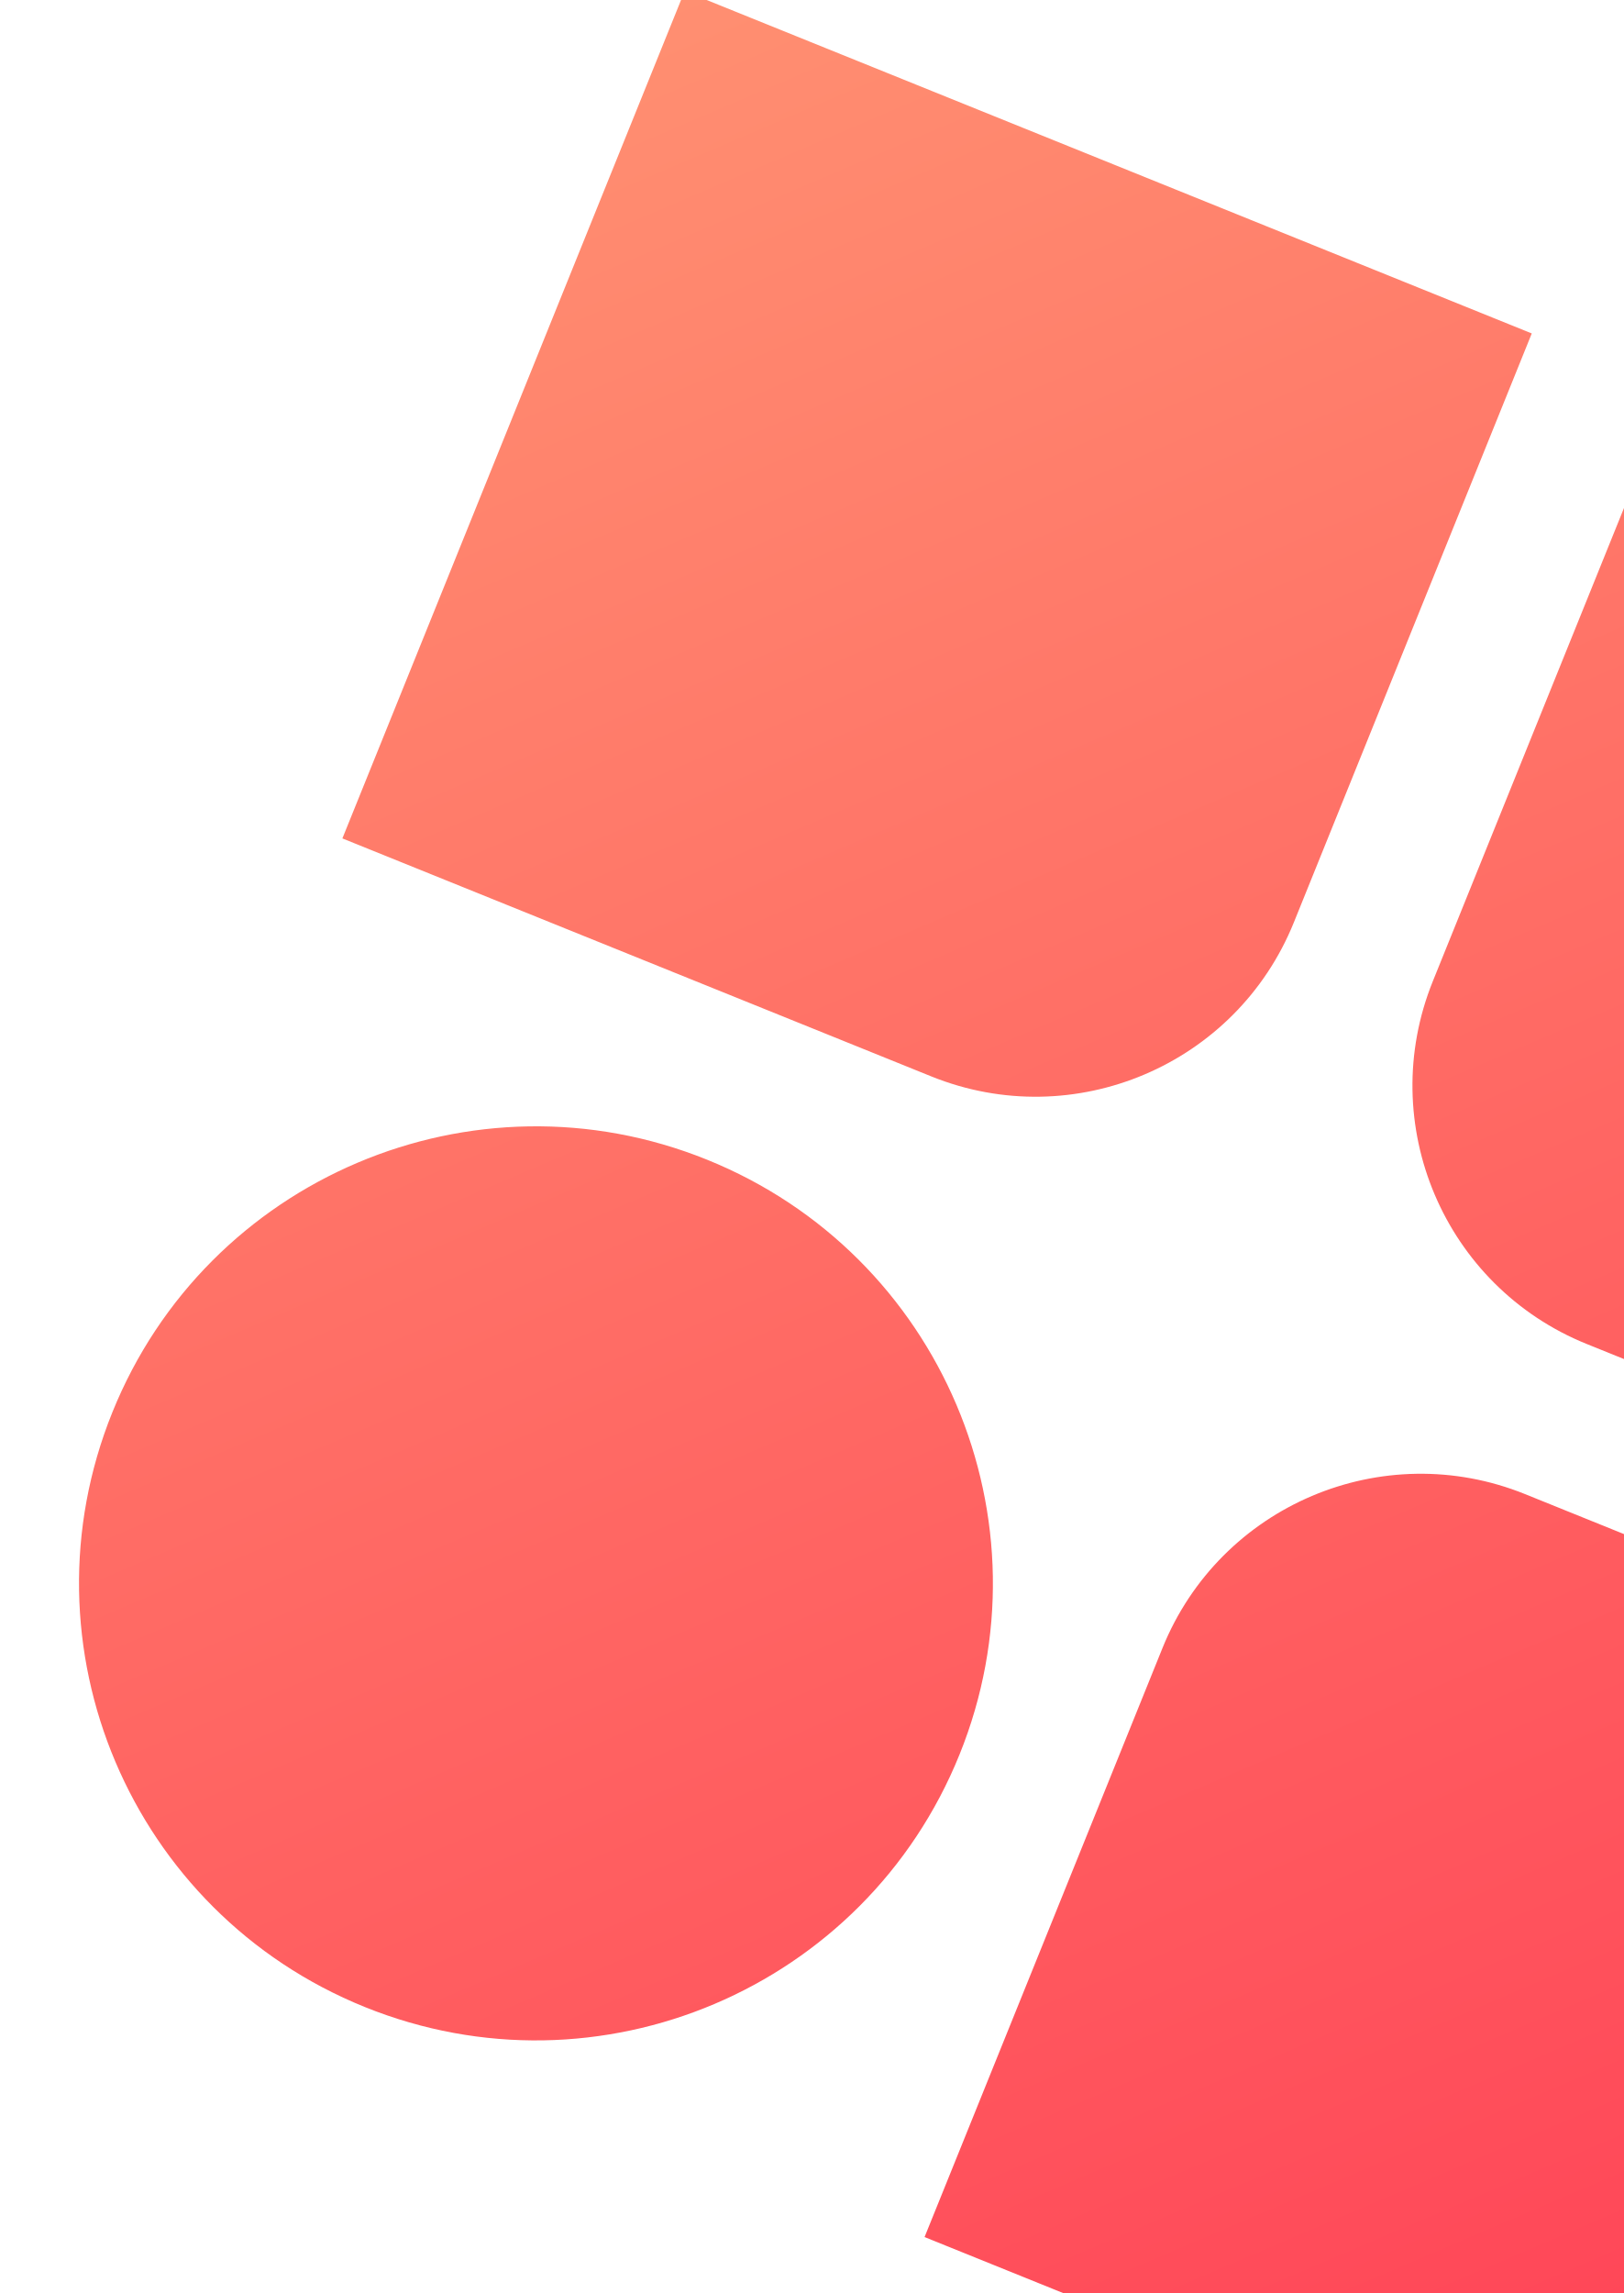
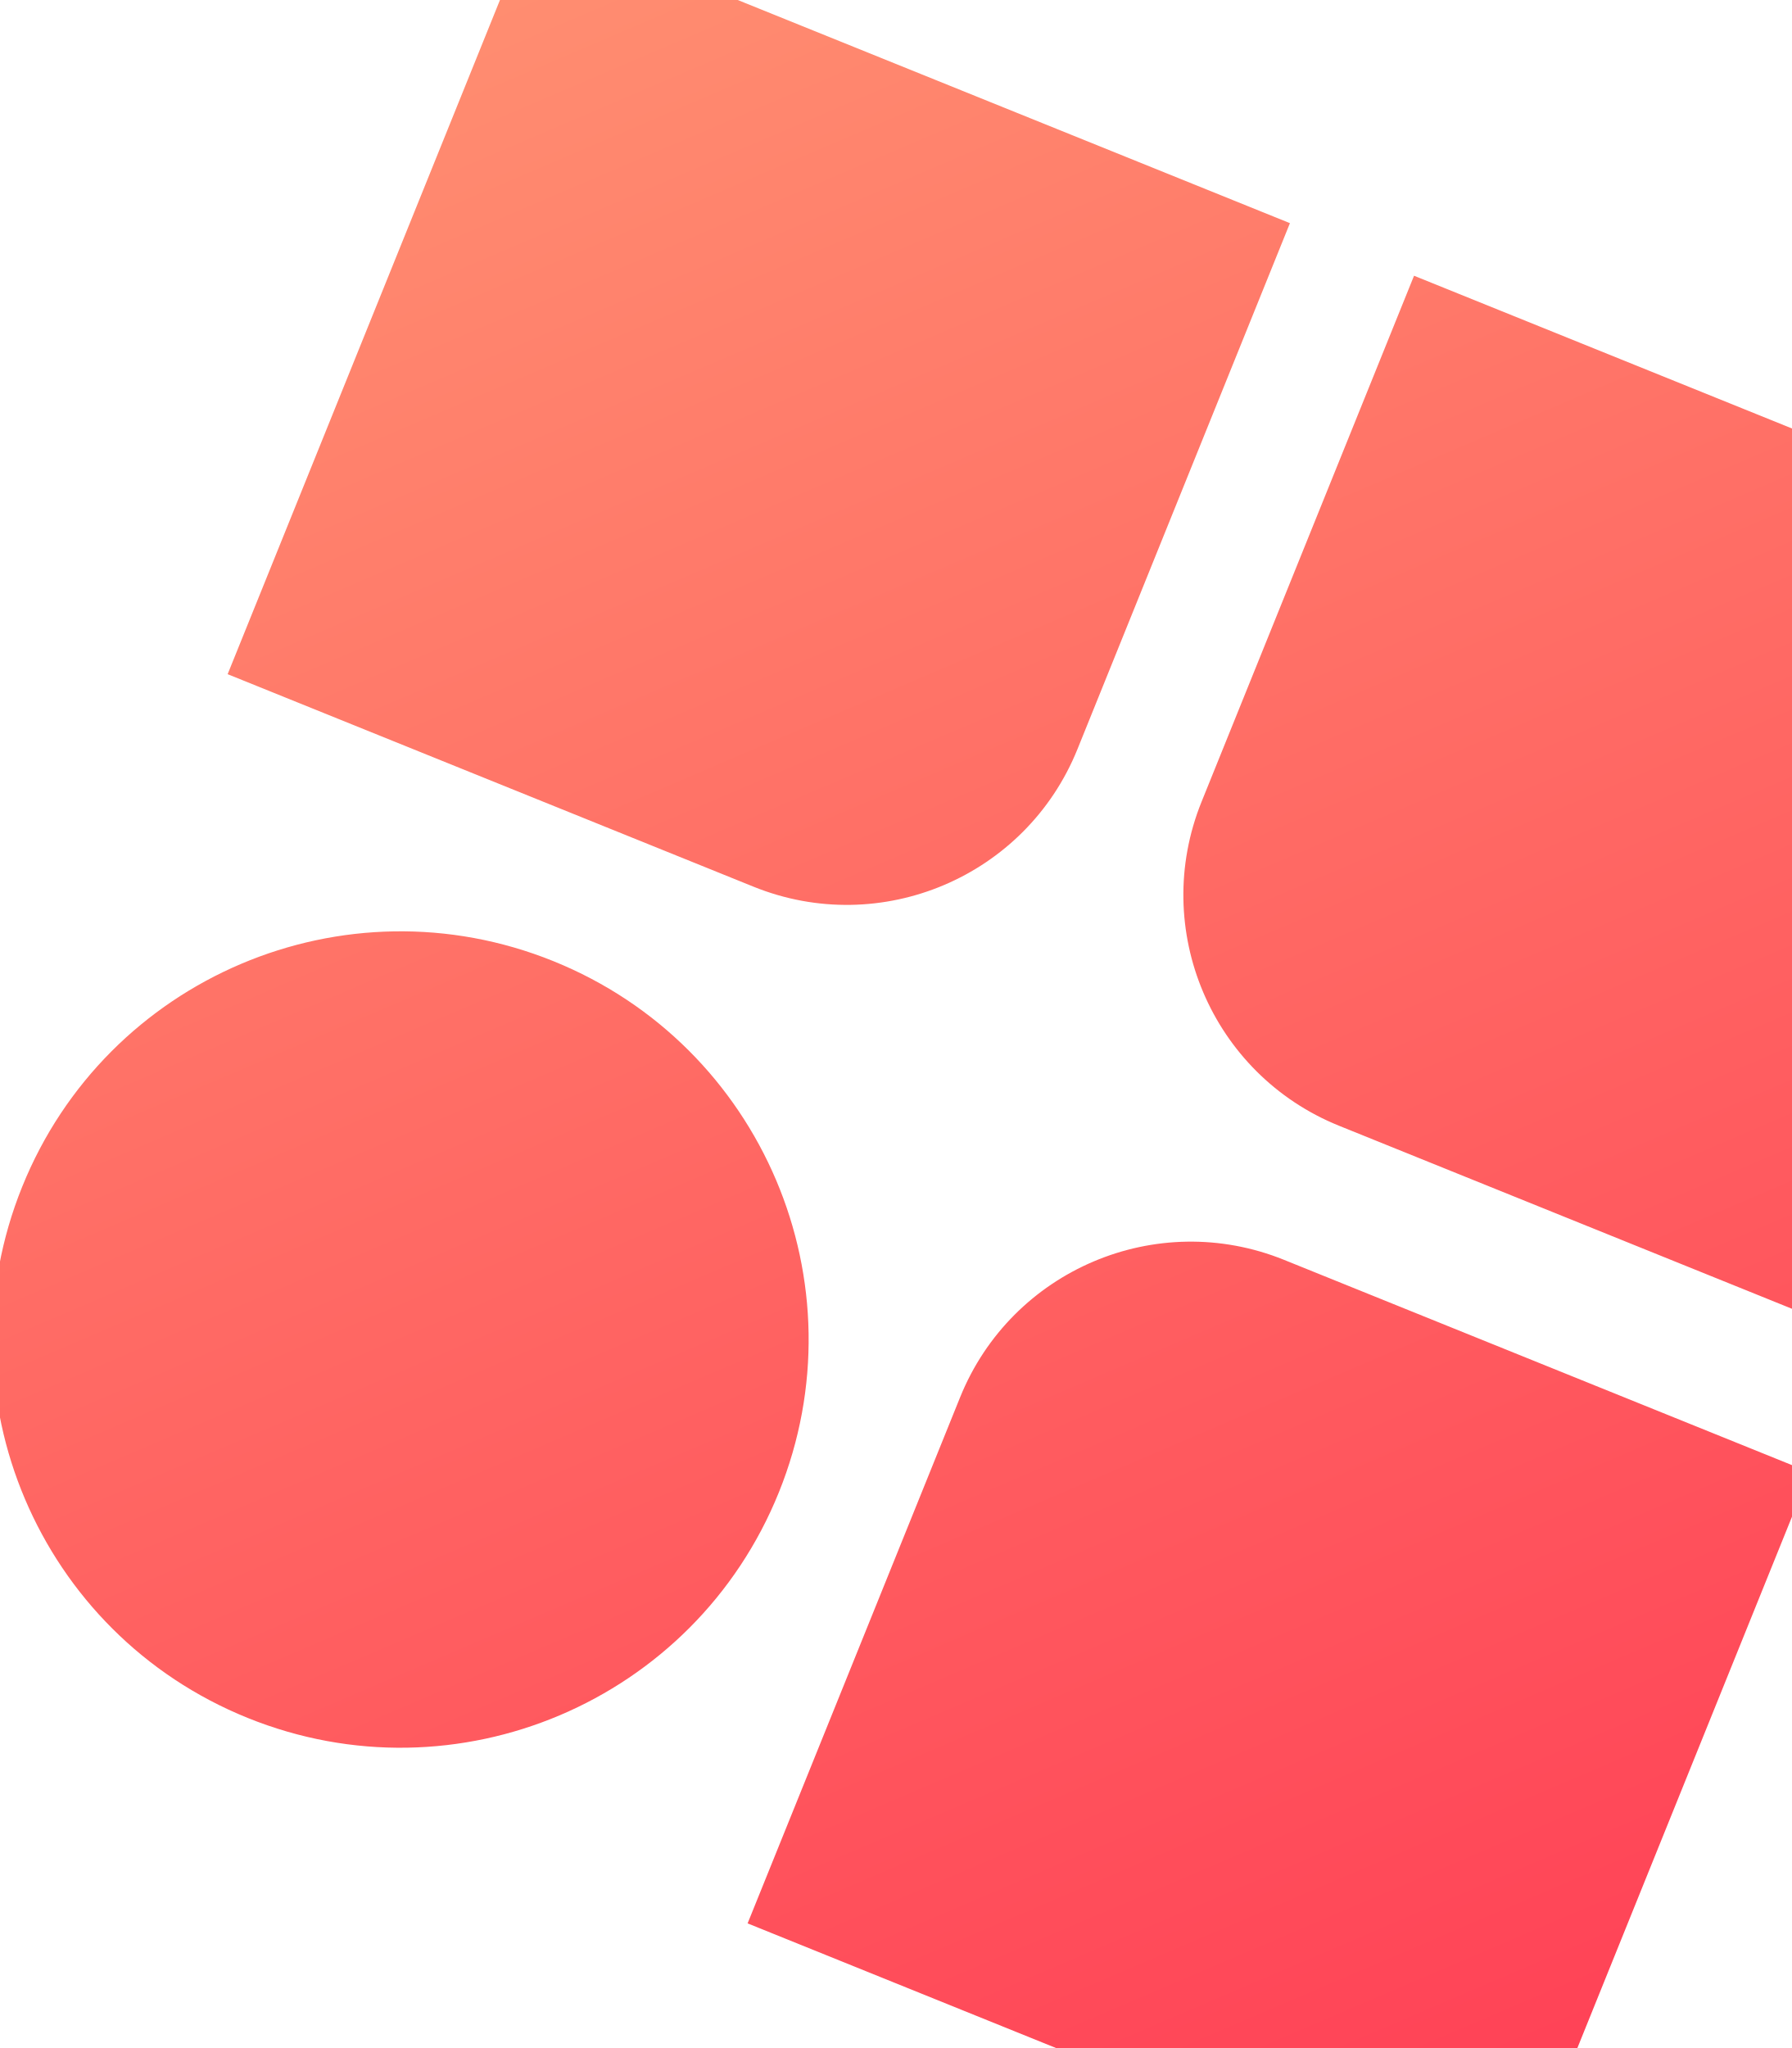
- <svg xmlns="http://www.w3.org/2000/svg" width="425" height="600" viewBox="300 200 425 823">
+ <svg xmlns="http://www.w3.org/2000/svg" width="525" height="600" viewBox="300 230 625 823">
  <defs>
    <linearGradient x1=".695%" y1="0%" x2="99.305%" y2="100%" id="a">
      <stop stop-color="#FF8F71" offset="0%" />
      <stop stop-color="#FF3E55" offset="100%" />
    </linearGradient>
  </defs>
  <path d="M821.895,497.739 L821.895,825.739 L493.895,825.739 L493.895,597.739 C493.895,542.511 538.667,497.739 593.895,497.739 L821.895,497.739 Z M276.656,496.461 C367.231,496.461 440.656,569.886 440.656,660.461 C440.656,751.036 367.231,824.461 276.656,824.461 C186.081,824.461 112.656,751.036 112.656,660.461 C112.656,569.886 186.081,496.461 276.656,496.461 Z M822.228,111.49 L822.228,439.49 L594.228,439.49 C538.999,439.49 494.228,394.718 494.228,339.49 L494.228,339.49 L494.228,111.49 L822.228,111.49 Z M440.061,110.586 L440.061,338.586 C440.061,393.814 395.29,438.586 340.061,438.586 L112.061,438.586 L112.061,110.586 L440.061,110.586 Z" transform="rotate(22 67.652 1066.199)" fill="url(#a)" fill-rule="evenodd" />
</svg>
